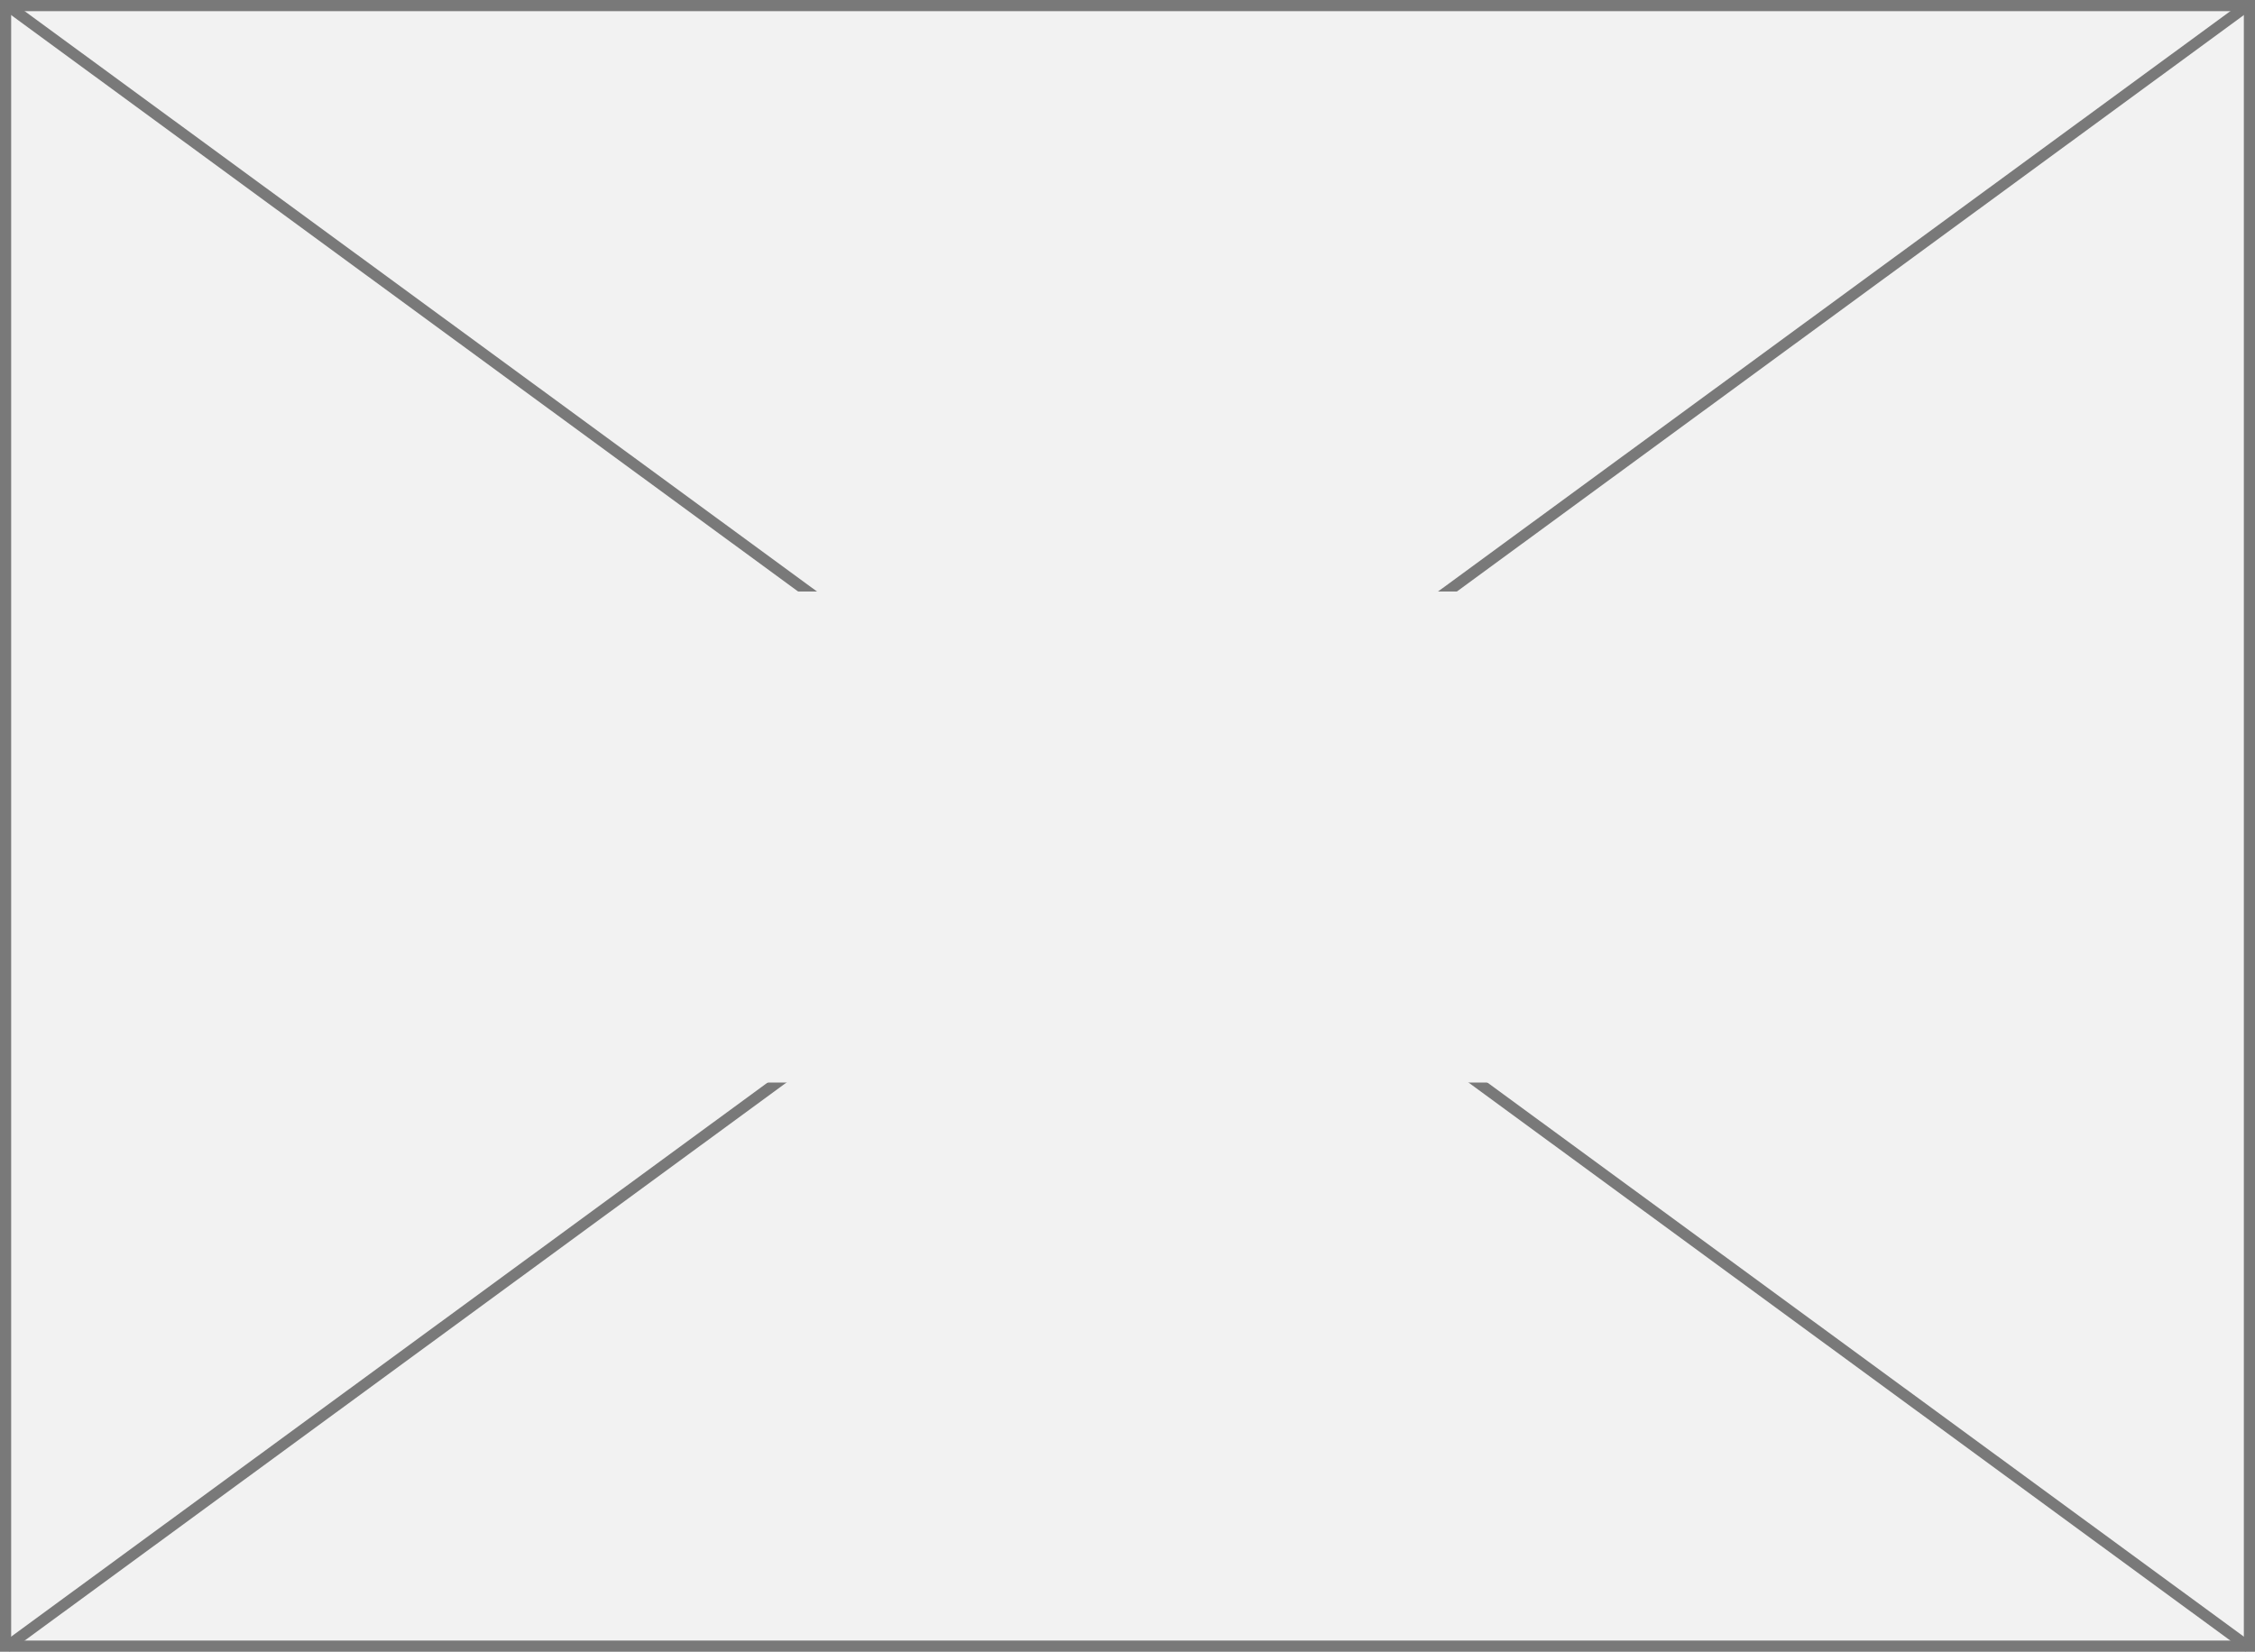
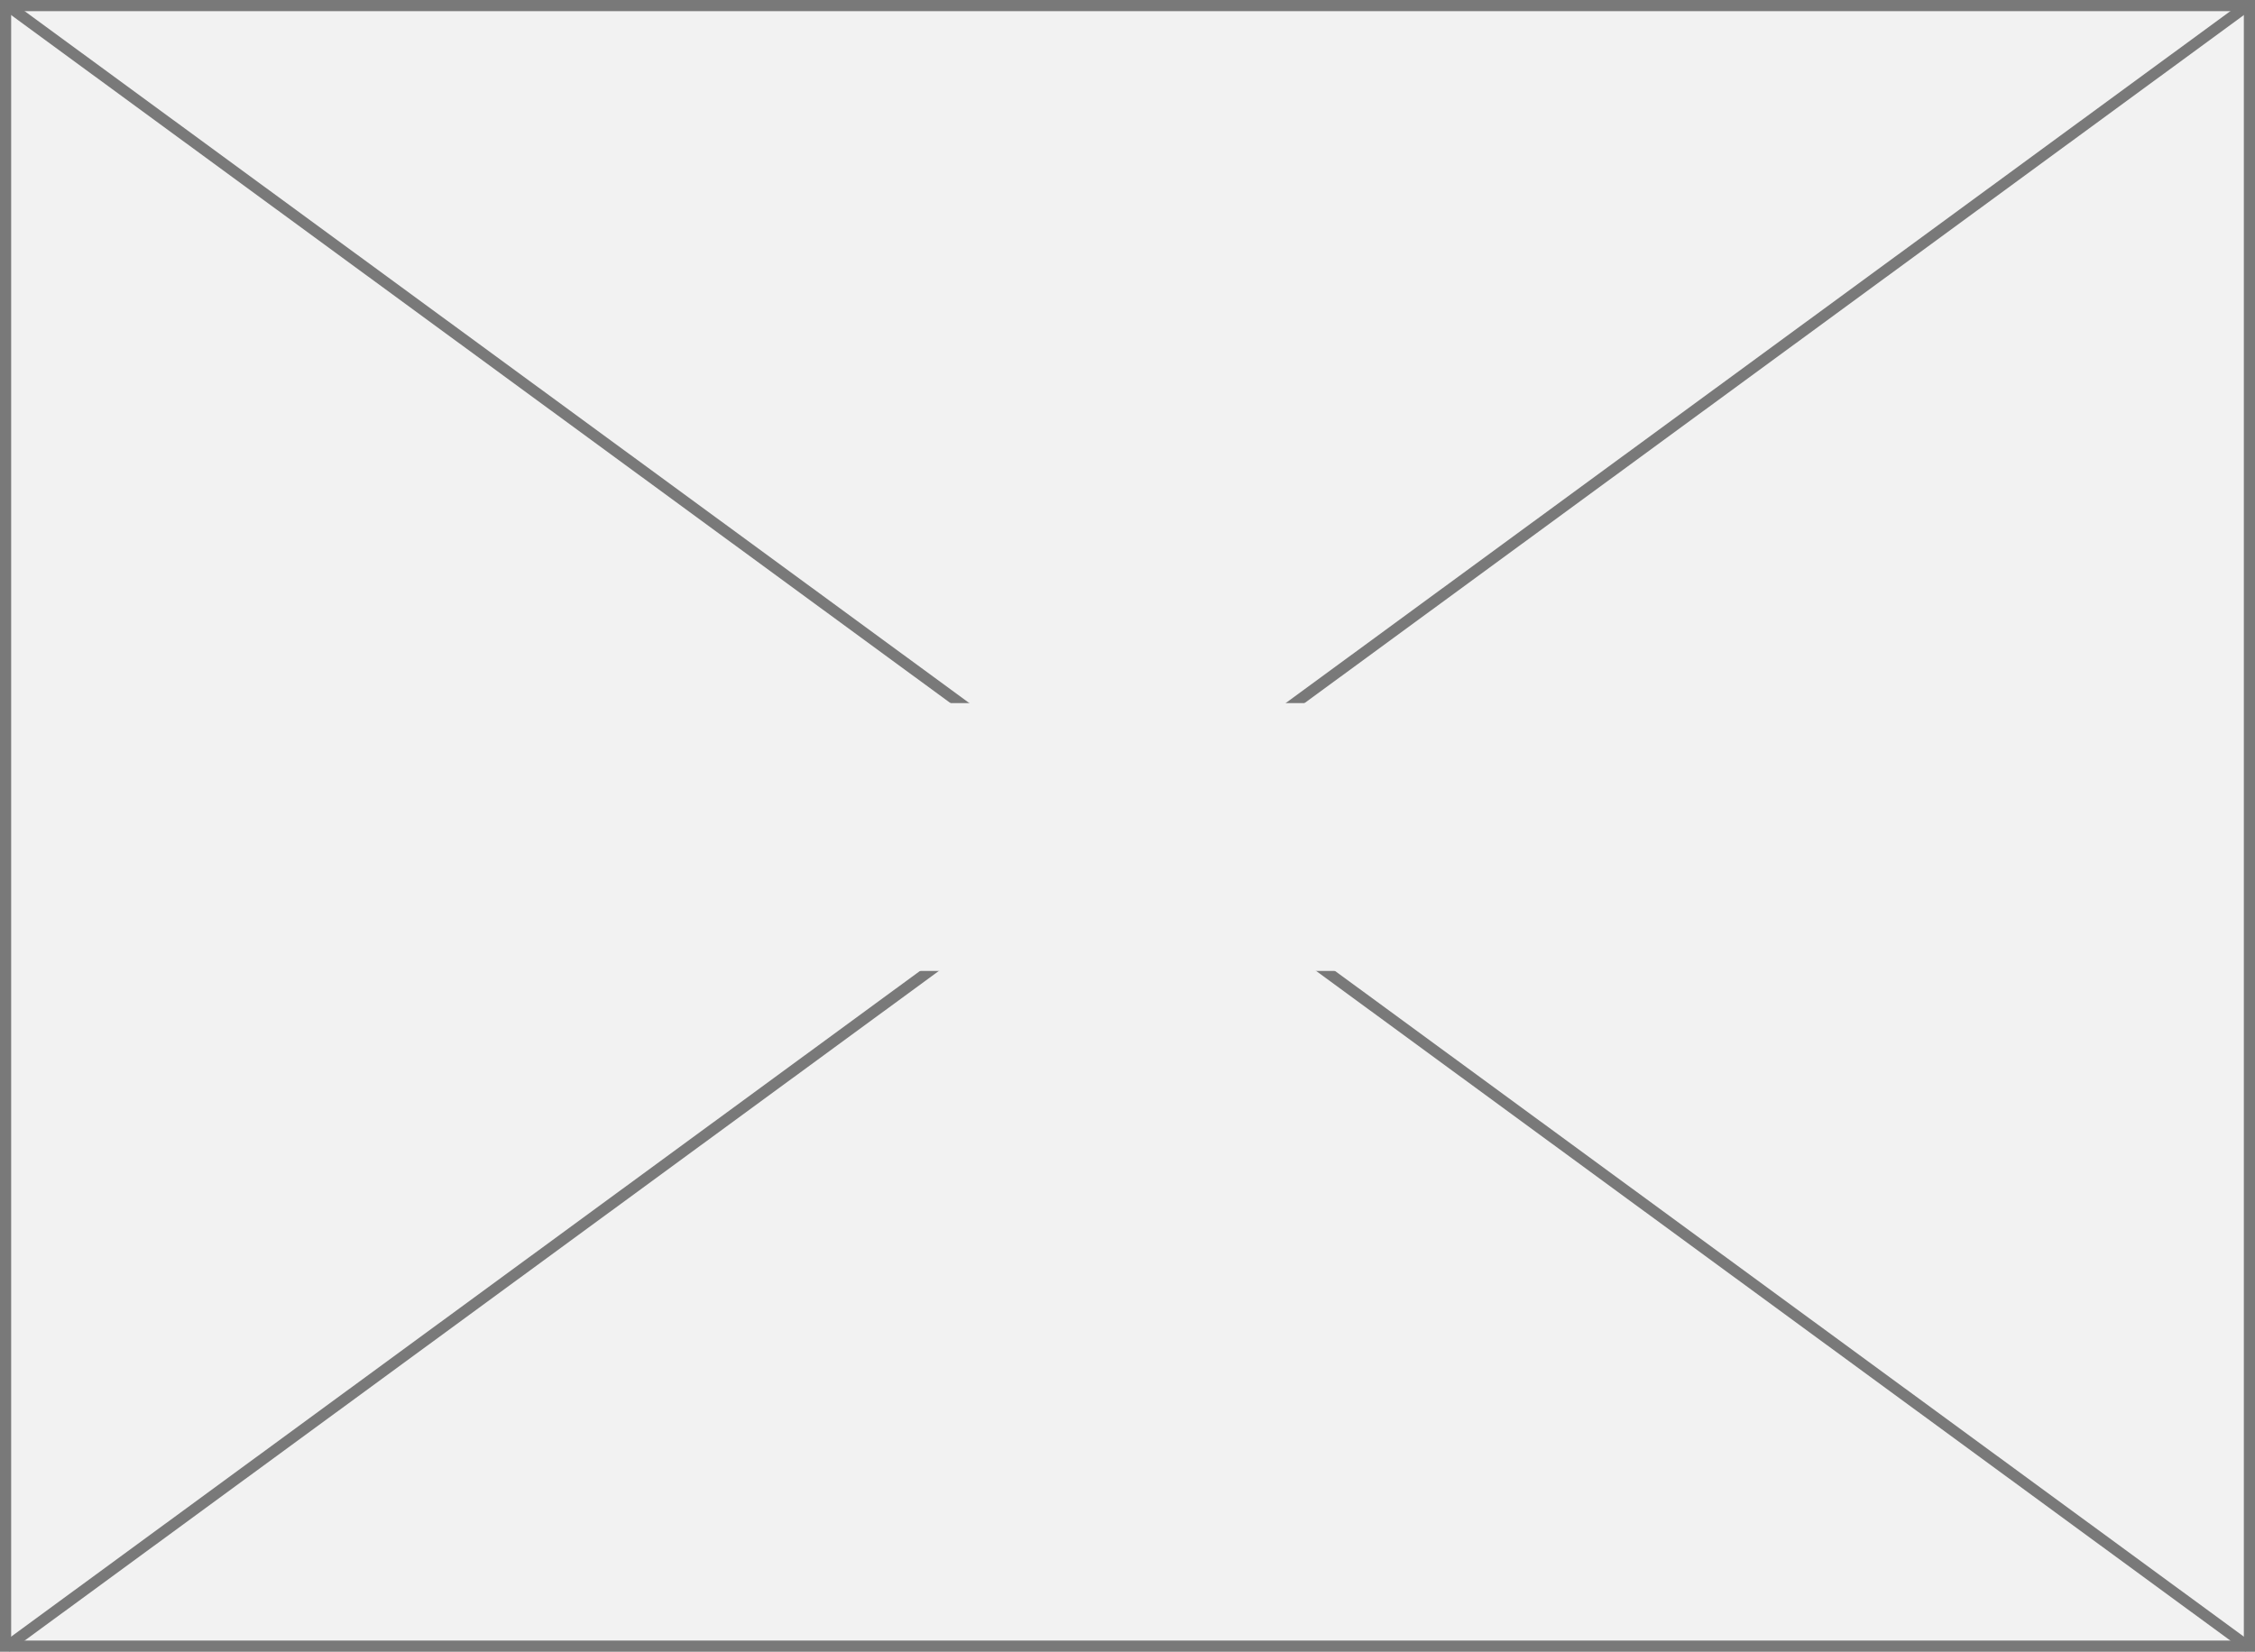
<svg xmlns="http://www.w3.org/2000/svg" version="1.1" width="202px" height="148px">
  <defs>
    <pattern id="BGPattern" patternUnits="userSpaceOnUse" alignment="0 0" imageRepeat="None" />
-     <mask fill="white" id="Clip47">
+     <mask fill="white" id="Clip65">
      <path d="M 0 148  L 0 0  L 202 0  L 202 148  L 0 148  Z " fill-rule="evenodd" />
    </mask>
-     <mask fill="white" id="Clip48">
-       <path d="M 45.5 53  L 158.5 53  L 158.5 97  L 45.5 97  Z M 0 0  L 202 0  L 202 148  L 0 148  Z " fill-rule="evenodd" />
+     <mask fill="white" id="Clip66">
+       <path d="M 45.5 63  L 158.5 63  L 158.5 87  L 45.5 87  Z M 0 0  L 202 0  L 202 148  L 0 148  Z " fill-rule="evenodd" />
    </mask>
  </defs>
  <g transform="matrix(1 0 0 1 -90 -347 )">
    <path d="M 0 148  L 0 0  L 202 0  L 202 148  L 0 148  Z " fill-rule="nonzero" fill="rgba(242, 242, 242, 1)" stroke="none" transform="matrix(1 0 0 1 90 347 )" class="fill" />
-     <path d="M 0 148  L 0 0  L 202 0  L 202 148  L 0 148  Z " stroke-width="2" stroke-dasharray="0" stroke="rgba(121, 121, 121, 1)" fill="none" transform="matrix(1 0 0 1 90 347 )" class="stroke" mask="url(#Clip47)" />
-     <path d="M 201.45 0.403  L 0.55 147.597  M 0.55 0.403  L 201.45 147.597  " stroke-width="1" stroke-dasharray="0" stroke="rgba(121, 121, 121, 1)" fill="none" transform="matrix(1 0 0 1 90 347 )" class="stroke" mask="url(#Clip48)" />
+     <path d="M 0 148  L 0 0  L 202 0  L 202 148  L 0 148  Z " stroke-width="2" stroke-dasharray="0" stroke="rgba(121, 121, 121, 1)" fill="none" transform="matrix(1 0 0 1 90 347 )" class="stroke" mask="url(#Clip65)" />
+     <path d="M 201.45 0.403  L 0.55 147.597  M 0.55 0.403  L 201.45 147.597  " stroke-width="1" stroke-dasharray="0" stroke="rgba(121, 121, 121, 1)" fill="none" transform="matrix(1 0 0 1 90 347 )" class="stroke" mask="url(#Clip66)" />
  </g>
</svg>
